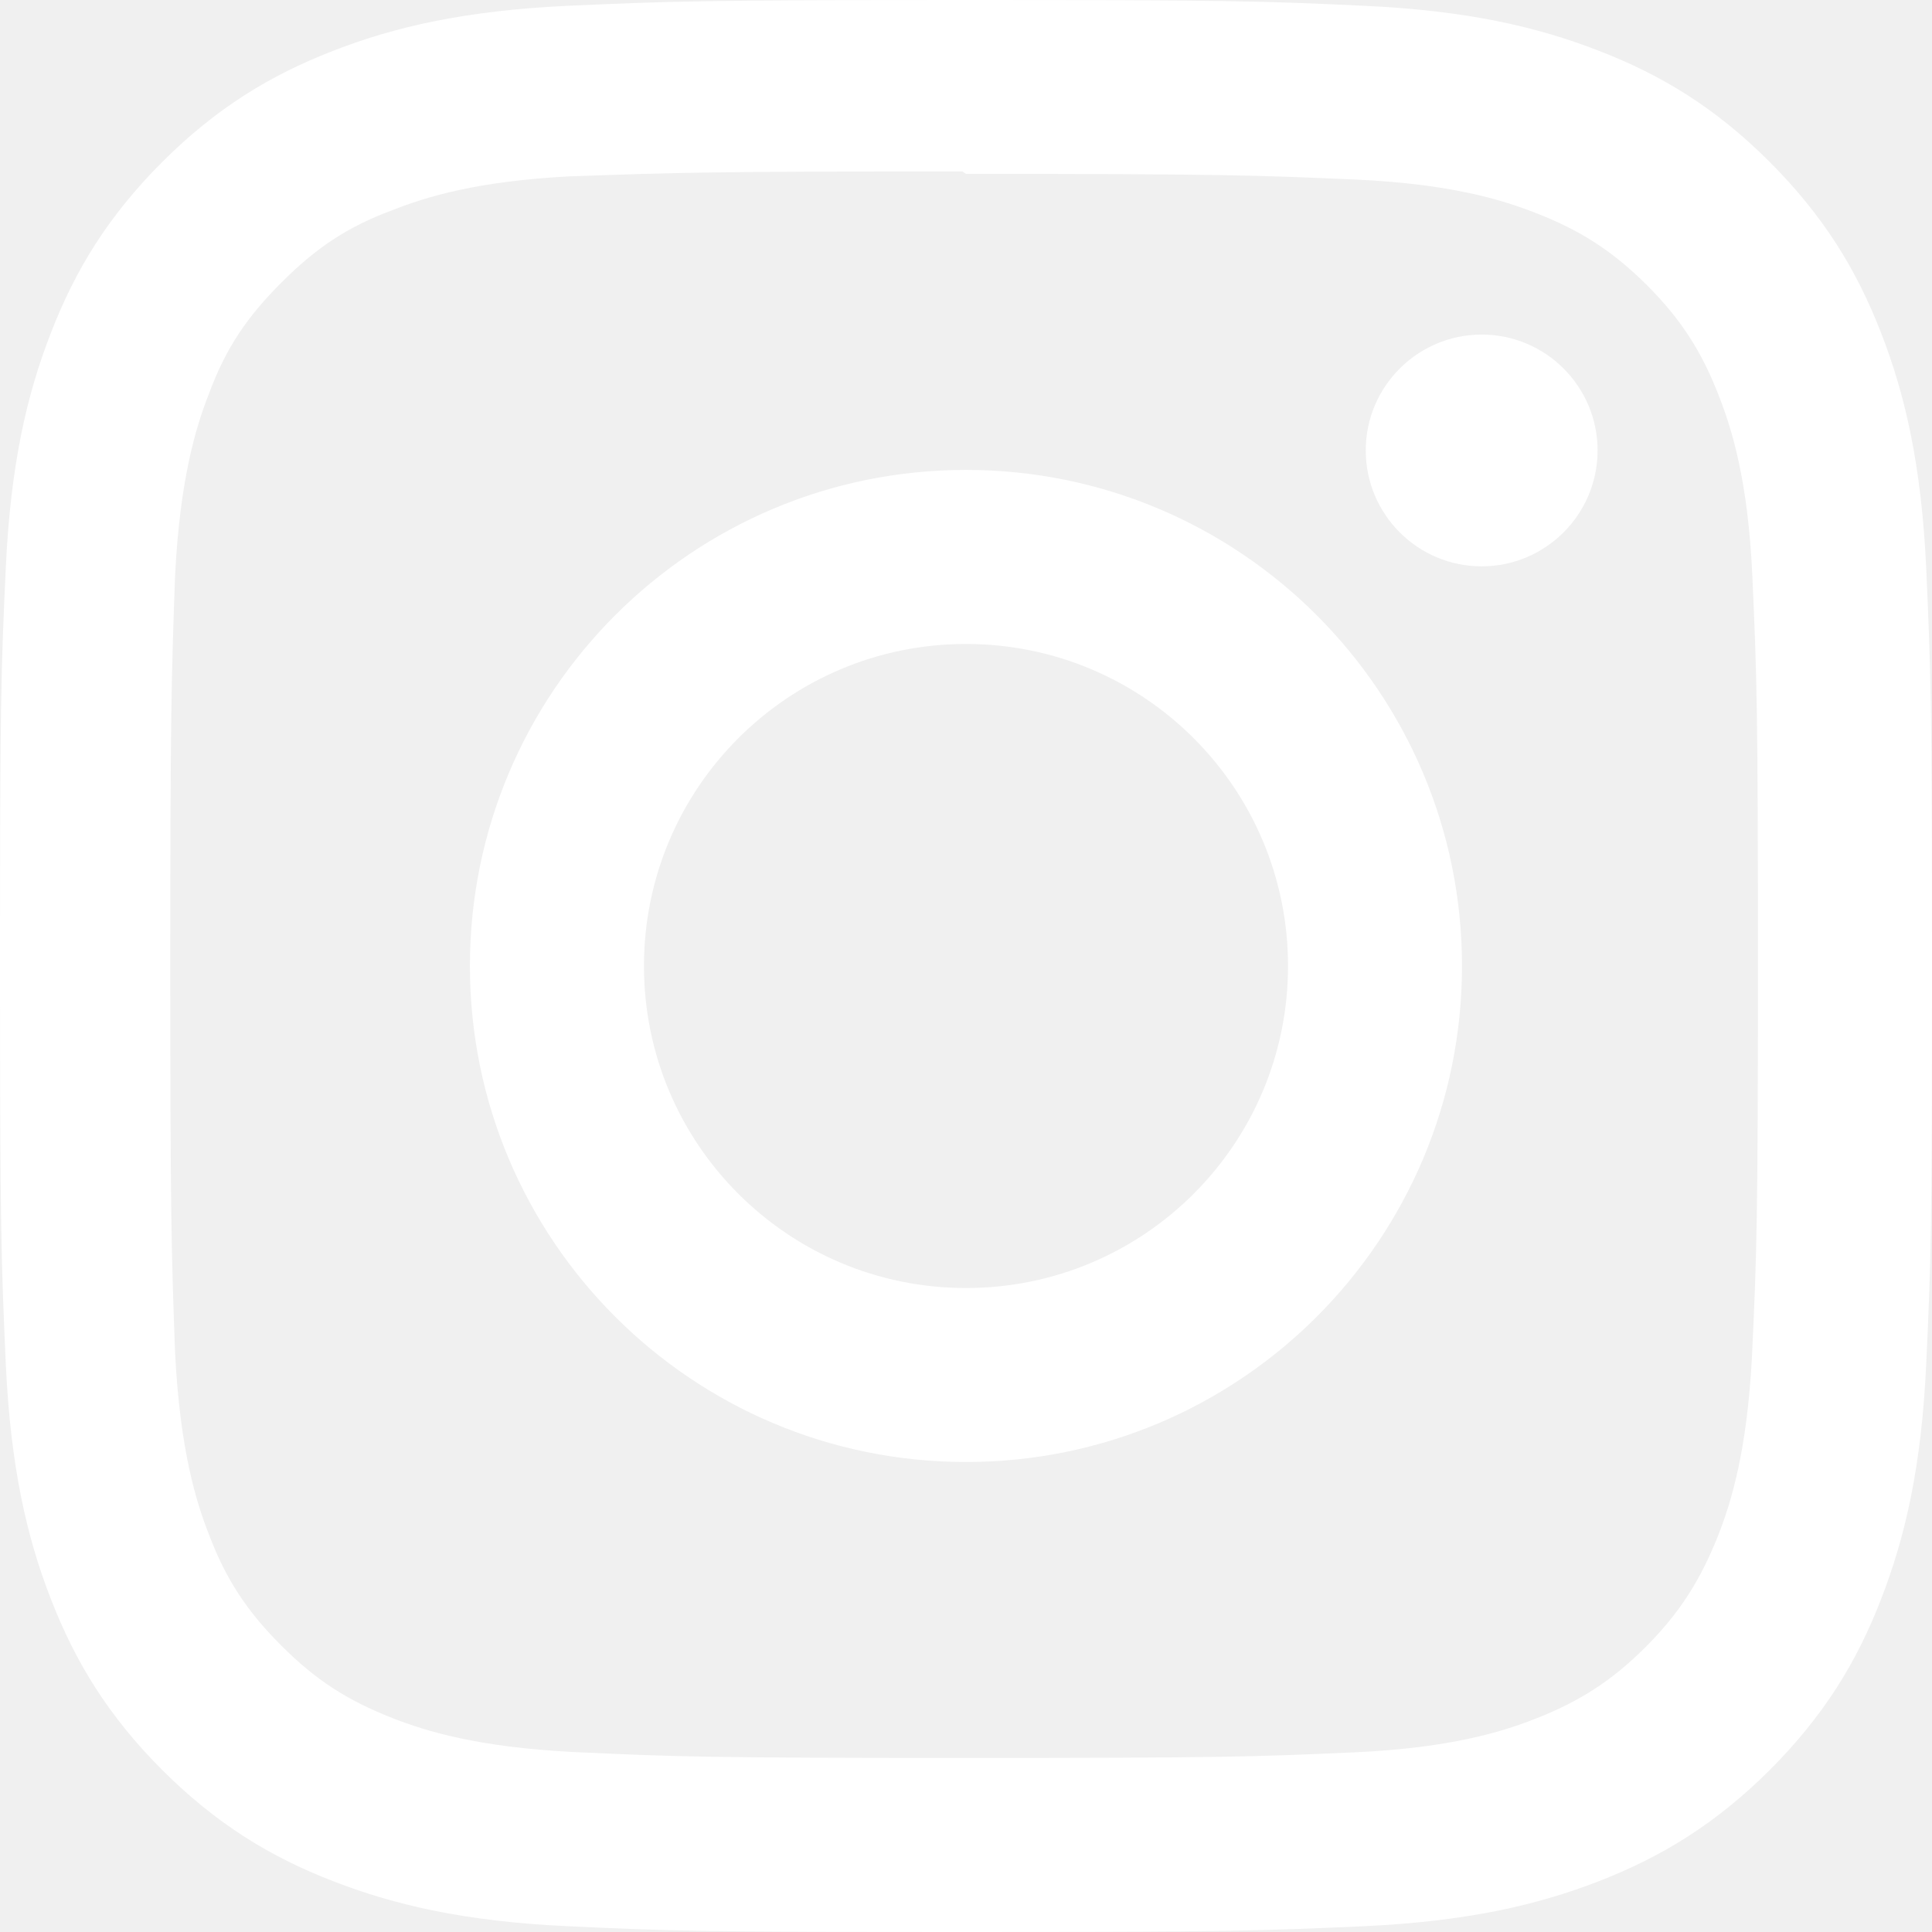
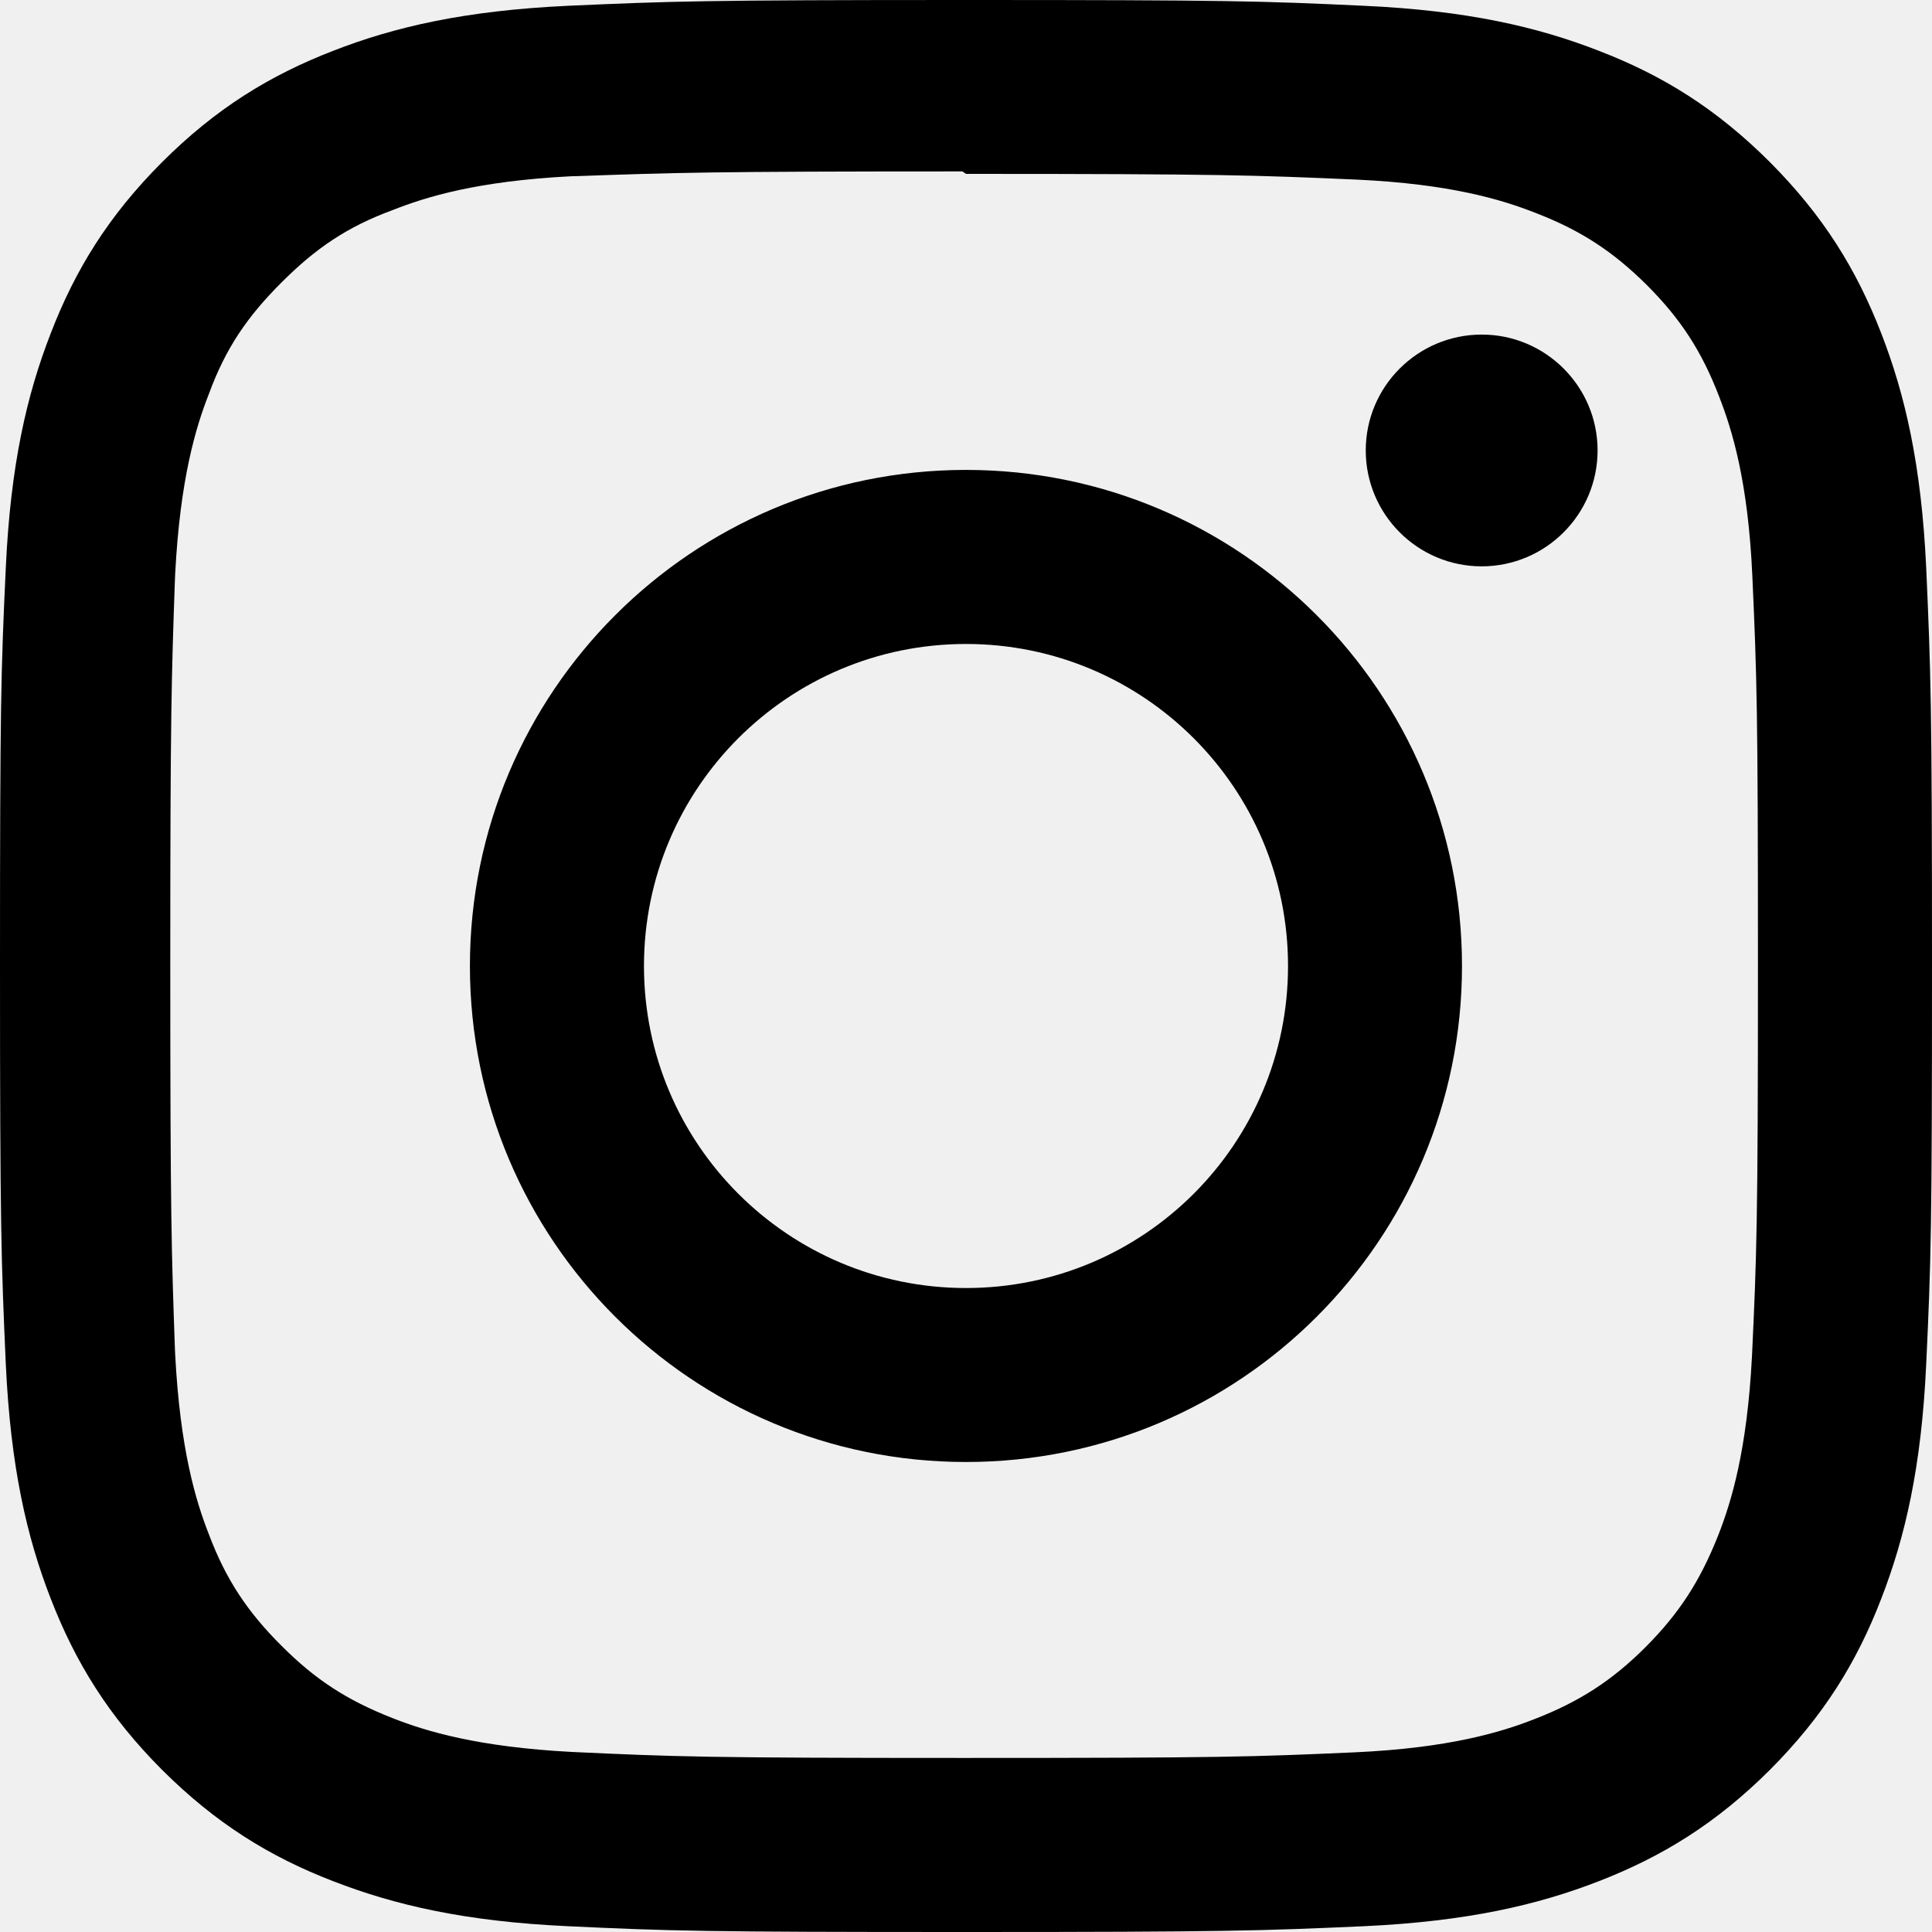
- <svg xmlns="http://www.w3.org/2000/svg" width="22" height="22" viewBox="0 0 22 22" fill="none">
-   <path fill-rule="evenodd" clip-rule="evenodd" d="M11 0C8.012 0 7.639 0.014 6.465 0.066C5.294 0.121 4.496 0.305 3.795 0.578C3.072 0.858 2.458 1.235 1.846 1.846C1.235 2.458 0.857 3.071 0.578 3.795C0.305 4.496 0.12 5.294 0.066 6.465C0.011 7.639 0 8.012 0 11C0 13.988 0.014 14.361 0.066 15.535C0.121 16.705 0.305 17.504 0.578 18.205C0.858 18.927 1.235 19.542 1.846 20.154C2.458 20.764 3.071 21.143 3.795 21.422C4.497 21.694 5.295 21.88 6.465 21.934C7.639 21.989 8.012 22 11 22C13.988 22 14.361 21.986 15.535 21.934C16.705 21.879 17.504 21.694 18.205 21.422C18.927 21.142 19.542 20.764 20.154 20.154C20.764 19.542 21.143 18.93 21.422 18.205C21.694 17.504 21.88 16.705 21.934 15.535C21.989 14.361 22 13.988 22 11C22 8.012 21.986 7.639 21.934 6.465C21.879 5.295 21.694 4.495 21.422 3.795C21.142 3.072 20.764 2.458 20.154 1.846C19.542 1.235 18.93 0.857 18.205 0.578C17.504 0.305 16.705 0.12 15.535 0.066C14.361 0.011 13.988 0 11 0ZM11 1.98C13.936 1.98 14.286 1.995 15.446 2.045C16.518 2.095 17.1 2.273 17.487 2.425C18.002 2.624 18.367 2.863 18.754 3.247C19.138 3.632 19.377 3.998 19.575 4.513C19.726 4.9 19.905 5.482 19.954 6.554C20.006 7.715 20.018 8.063 20.018 11C20.018 13.937 20.004 14.286 19.95 15.446C19.894 16.518 19.716 17.1 19.564 17.487C19.359 18.002 19.125 18.367 18.74 18.754C18.356 19.138 17.985 19.377 17.475 19.575C17.09 19.726 16.499 19.905 15.427 19.954C14.259 20.006 13.915 20.018 10.973 20.018C8.029 20.018 7.685 20.004 6.518 19.95C5.445 19.894 4.854 19.716 4.469 19.564C3.947 19.359 3.589 19.125 3.205 18.74C2.819 18.356 2.572 17.985 2.38 17.475C2.228 17.09 2.051 16.499 1.995 15.427L1.992 15.365C1.953 14.258 1.939 13.862 1.939 10.986C1.939 8.113 1.953 7.714 1.992 6.597L1.995 6.53C2.051 5.458 2.228 4.867 2.38 4.482C2.572 3.96 2.819 3.603 3.205 3.217C3.589 2.833 3.947 2.585 4.469 2.393C4.854 2.241 5.432 2.062 6.505 2.007L6.558 2.006C7.685 1.966 8.062 1.952 10.959 1.952L11 1.98ZM5.351 11C5.351 7.881 7.879 5.351 11 5.351C14.118 5.351 16.648 7.879 16.648 11C16.648 14.118 14.121 16.648 11 16.648C7.881 16.648 5.351 14.121 5.351 11ZM11 14.667C8.974 14.667 7.333 13.026 7.333 11C7.333 8.974 8.974 7.333 11 7.333C13.026 7.333 14.667 8.974 14.667 11C14.667 13.026 13.026 14.667 11 14.667ZM16.872 6.449C17.6 6.449 18.192 5.857 18.192 5.129C18.192 4.401 17.599 3.809 16.872 3.81C16.144 3.81 15.552 4.401 15.552 5.129C15.552 5.857 16.143 6.449 16.872 6.449Z" fill="white" />
+ <svg xmlns="http://www.w3.org/2000/svg" viewBox="0 0 22 22" fill="currentColor">
+   <path fill-rule="evenodd" clip-rule="evenodd" d="M11 0C8.012 0 7.639 0.014 6.465 0.066C5.294 0.121 4.496 0.305 3.795 0.578C3.072 0.858 2.458 1.235 1.846 1.846C1.235 2.458 0.857 3.071 0.578 3.795C0.305 4.496 0.12 5.294 0.066 6.465C0.011 7.639 0 8.012 0 11C0 13.988 0.014 14.361 0.066 15.535C0.121 16.705 0.305 17.504 0.578 18.205C0.858 18.927 1.235 19.542 1.846 20.154C2.458 20.764 3.071 21.143 3.795 21.422C4.497 21.694 5.295 21.88 6.465 21.934C7.639 21.989 8.012 22 11 22C13.988 22 14.361 21.986 15.535 21.934C16.705 21.879 17.504 21.694 18.205 21.422C18.927 21.142 19.542 20.764 20.154 20.154C20.764 19.542 21.143 18.93 21.422 18.205C21.694 17.504 21.88 16.705 21.934 15.535C21.989 14.361 22 13.988 22 11C22 8.012 21.986 7.639 21.934 6.465C21.879 5.295 21.694 4.495 21.422 3.795C21.142 3.072 20.764 2.458 20.154 1.846C19.542 1.235 18.93 0.857 18.205 0.578C17.504 0.305 16.705 0.12 15.535 0.066C14.361 0.011 13.988 0 11 0ZM11 1.98C13.936 1.98 14.286 1.995 15.446 2.045C16.518 2.095 17.1 2.273 17.487 2.425C18.002 2.624 18.367 2.863 18.754 3.247C19.138 3.632 19.377 3.998 19.575 4.513C19.726 4.9 19.905 5.482 19.954 6.554C20.006 7.715 20.018 8.063 20.018 11C20.018 13.937 20.004 14.286 19.95 15.446C19.894 16.518 19.716 17.1 19.564 17.487C19.359 18.002 19.125 18.367 18.74 18.754C18.356 19.138 17.985 19.377 17.475 19.575C17.09 19.726 16.499 19.905 15.427 19.954C14.259 20.006 13.915 20.018 10.973 20.018C8.029 20.018 7.685 20.004 6.518 19.95C5.445 19.894 4.854 19.716 4.469 19.564C3.947 19.359 3.589 19.125 3.205 18.74C2.819 18.356 2.572 17.985 2.38 17.475C2.228 17.09 2.051 16.499 1.995 15.427L1.992 15.365C1.953 14.258 1.939 13.862 1.939 10.986C1.939 8.113 1.953 7.714 1.992 6.597L1.995 6.53C2.051 5.458 2.228 4.867 2.38 4.482C2.572 3.96 2.819 3.603 3.205 3.217C3.589 2.833 3.947 2.585 4.469 2.393C4.854 2.241 5.432 2.062 6.505 2.007L6.558 2.006C7.685 1.966 8.062 1.952 10.959 1.952L11 1.98ZM5.351 11C5.351 7.881 7.879 5.351 11 5.351C14.118 5.351 16.648 7.879 16.648 11C16.648 14.118 14.121 16.648 11 16.648C7.881 16.648 5.351 14.121 5.351 11ZM11 14.667C8.974 14.667 7.333 13.026 7.333 11C7.333 8.974 8.974 7.333 11 7.333C13.026 7.333 14.667 8.974 14.667 11C14.667 13.026 13.026 14.667 11 14.667ZM16.872 6.449C17.6 6.449 18.192 5.857 18.192 5.129C18.192 4.401 17.599 3.809 16.872 3.81C16.144 3.81 15.552 4.401 15.552 5.129C15.552 5.857 16.143 6.449 16.872 6.449Z" fill="currentColor" />
</svg>
